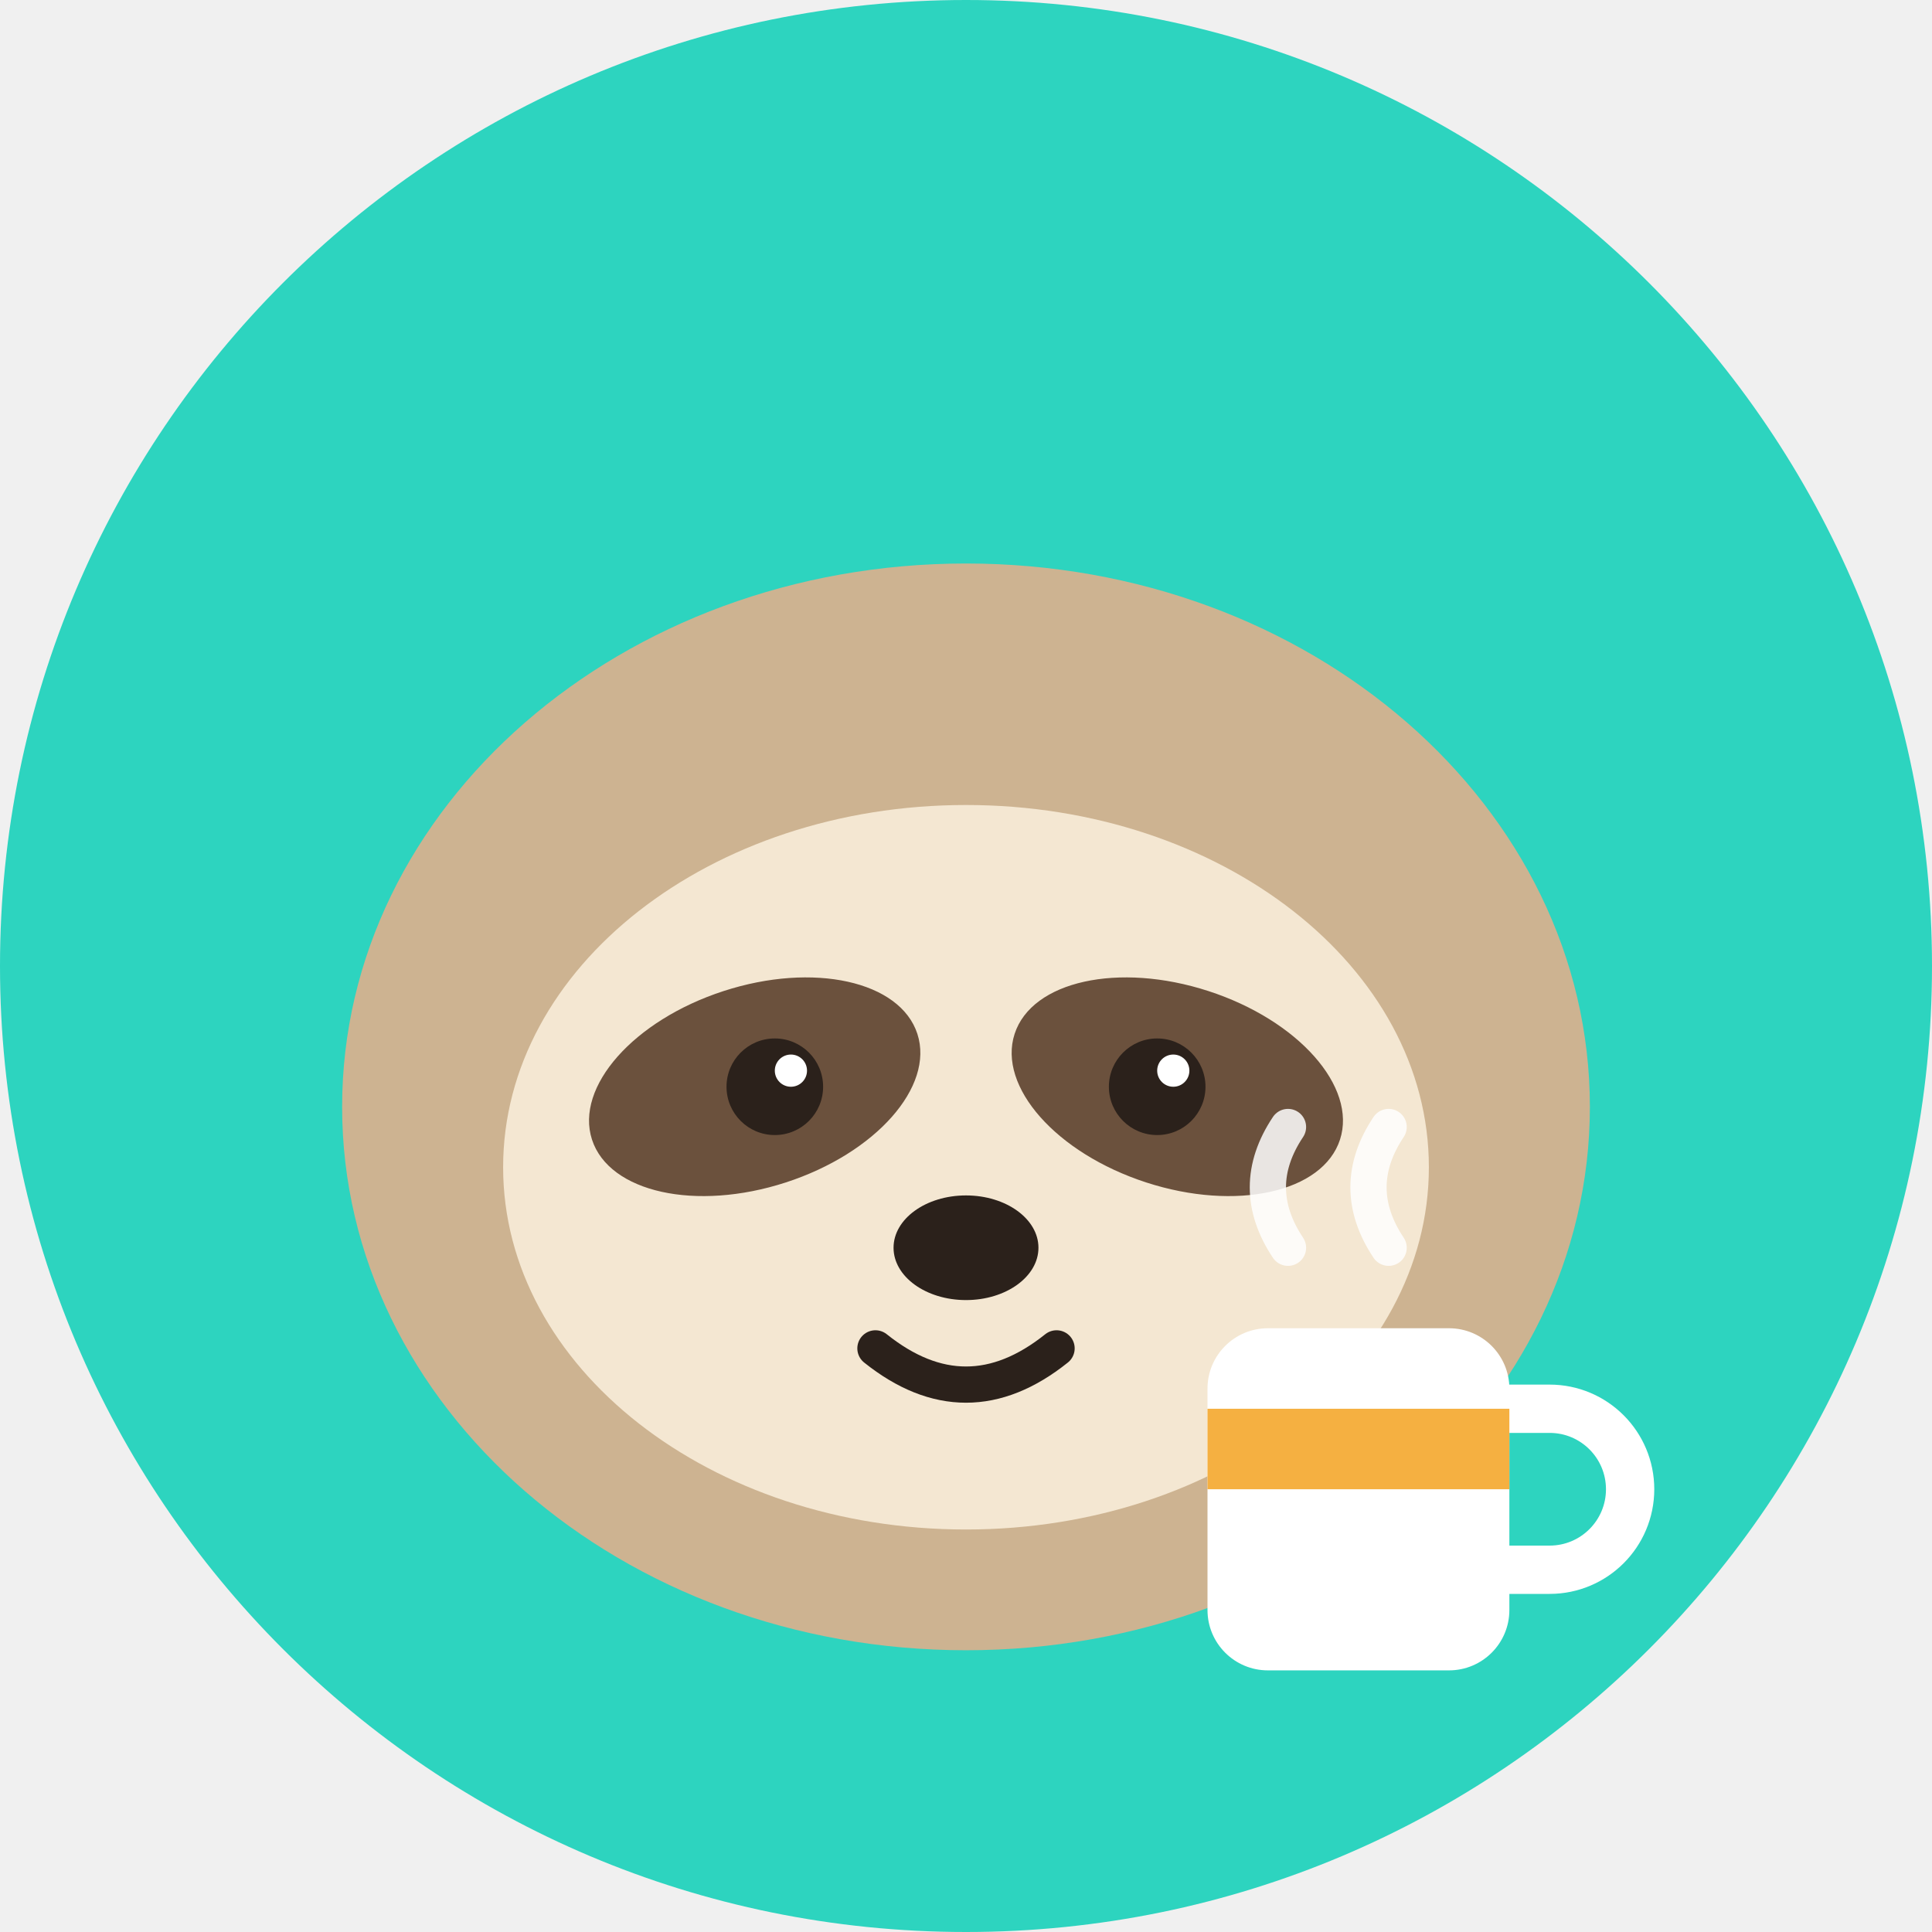
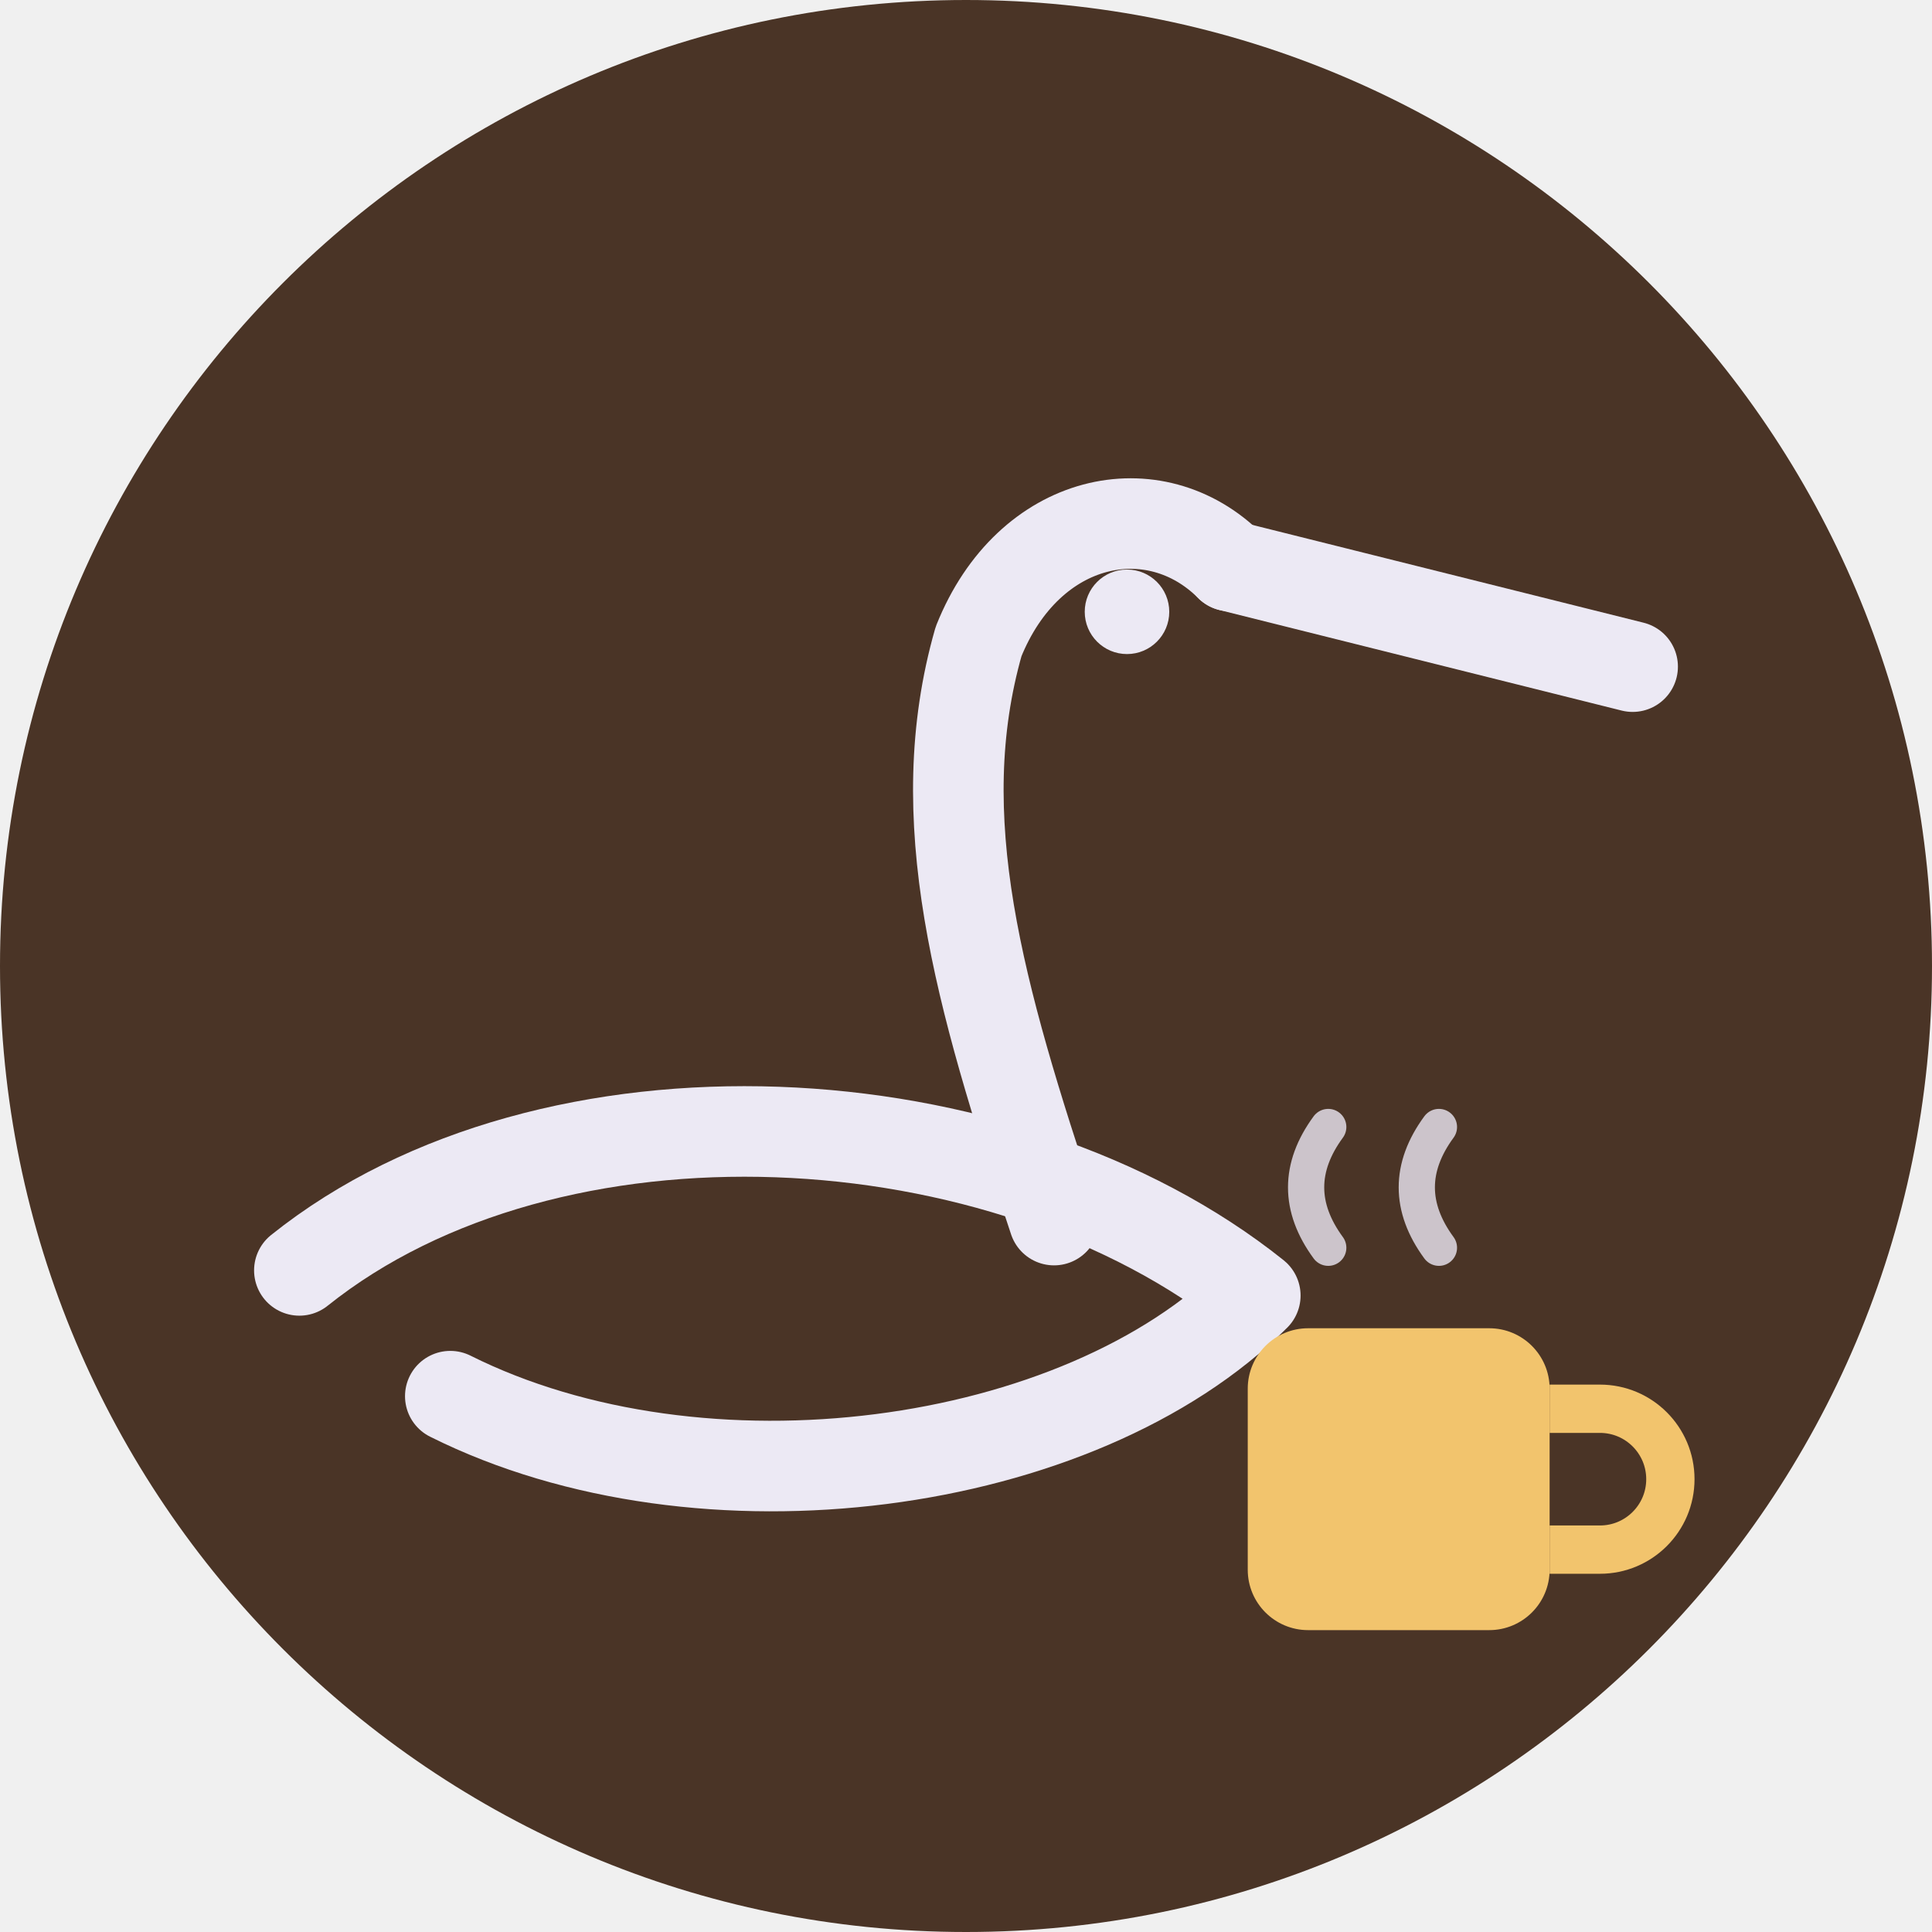
<svg xmlns="http://www.w3.org/2000/svg" viewBox="0 0 96 96" role="img" aria-label="Profile picture with coffee">
  <defs>
    <clipPath id="c">
      <circle cx="48" cy="48" r="48" />
    </clipPath>
  </defs>
  <g clip-path="url(#c)">
-     <rect width="96" height="96" fill="#2dd4bf" />
-     <ellipse cx="48" cy="55" rx="31" ry="27" fill="#cdb391" />
-     <ellipse cx="48" cy="58" rx="23" ry="18" fill="#f4e7d2" />
-     <ellipse cx="37.5" cy="54" rx="8.5" ry="5" transform="rotate(-18 37.5 54)" fill="#6b513d" />
-     <ellipse cx="58.5" cy="54" rx="8.5" ry="5" transform="rotate(18 58.5 54)" fill="#6b513d" />
-     <circle cx="38.5" cy="54" r="2.4" fill="#2b211b" />
-     <circle cx="57.5" cy="54" r="2.4" fill="#2b211b" />
-     <circle cx="39.3" cy="53.2" r=".8" fill="#fff" />
-     <circle cx="58.3" cy="53.2" r=".8" fill="#fff" />
-     <ellipse cx="48" cy="62" rx="3.6" ry="2.6" fill="#2b211b" />
-     <path d="M43.5 67q4.5 3.6 9 0" stroke="#2b211b" stroke-width="1.8" fill="none" stroke-linecap="round" />
-     <path d="M74 70h3a4 4 0 0 1 0 8h-3" stroke="#fff" stroke-width="2.4" fill="none" />
-     <rect x="60" y="66" width="15" height="17" rx="3" fill="#fff" />
-     <rect x="60" y="70" width="15" height="4" fill="#f5b041" />
-     <path d="M64 62q-2-3 0-6M69 62q-2-3 0-6" stroke="#fff" stroke-width="1.8" fill="none" stroke-linecap="round" opacity=".85" />
+     <rect width="96" height="96" fill="#4a3426" />
+     <g transform="translate(48 50) scale(1.25) translate(-50.5 -39.5)" fill="none" stroke="#ece9f4" stroke-width="3.6" stroke-linecap="round" stroke-linejoin="round">
+       <path d="M24 50C34 42 52 43 62 51C55 58 40 60 30 55" />
+       <path d="M54 48C51 39 49 32 51 25C53 20 58 19 61 22" />
+       <path d="M61 22L77 26" />
+     </g>
+     <circle cx="56" cy="30.4" r="2.1" fill="#ece9f4" />
+     <rect x="62" y="66" width="15" height="15" rx="3" fill="#f2c46d" />
+     <path d="M77 70h2.5a3.5 3.5 0 0 1 0 7H77" fill="none" stroke="#f2c46d" stroke-width="2.4" />
+     <path d="M66 62q-2.2-3 0-6M71.5 62q-2.2-3 0-6" fill="none" stroke="#ece9f4" stroke-width="1.8" stroke-linecap="round" opacity=".8" />
  </g>
</svg>
